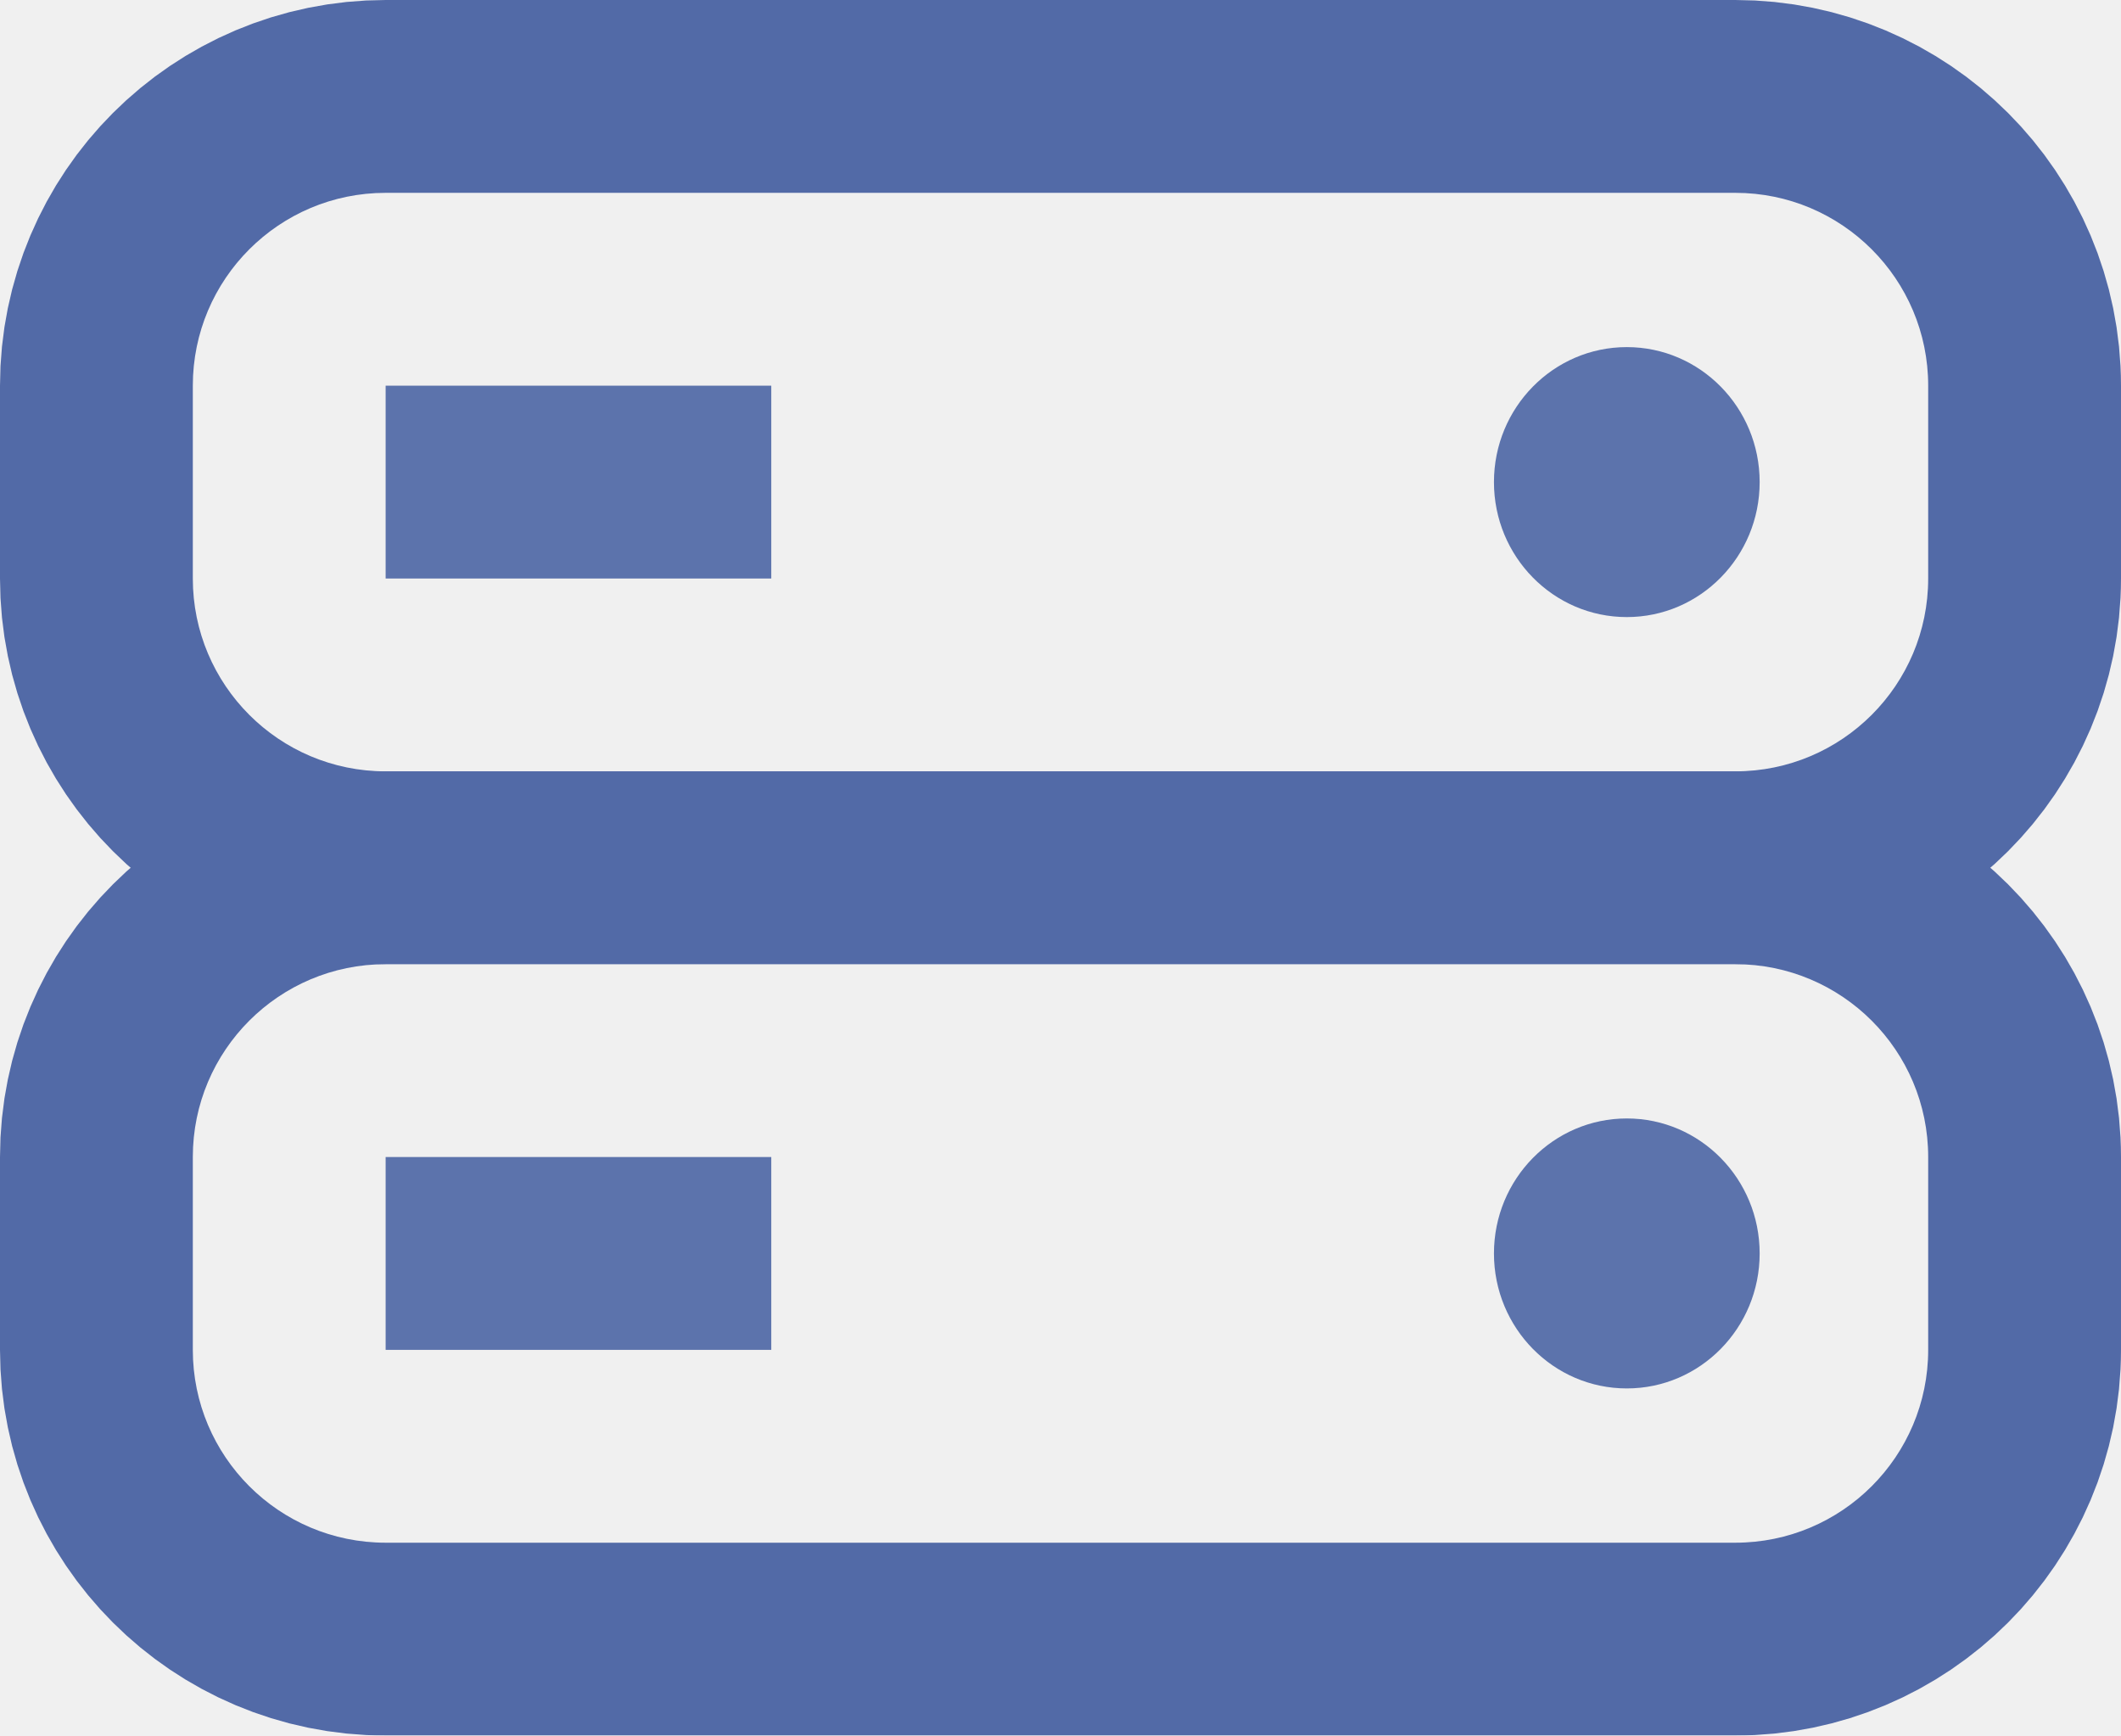
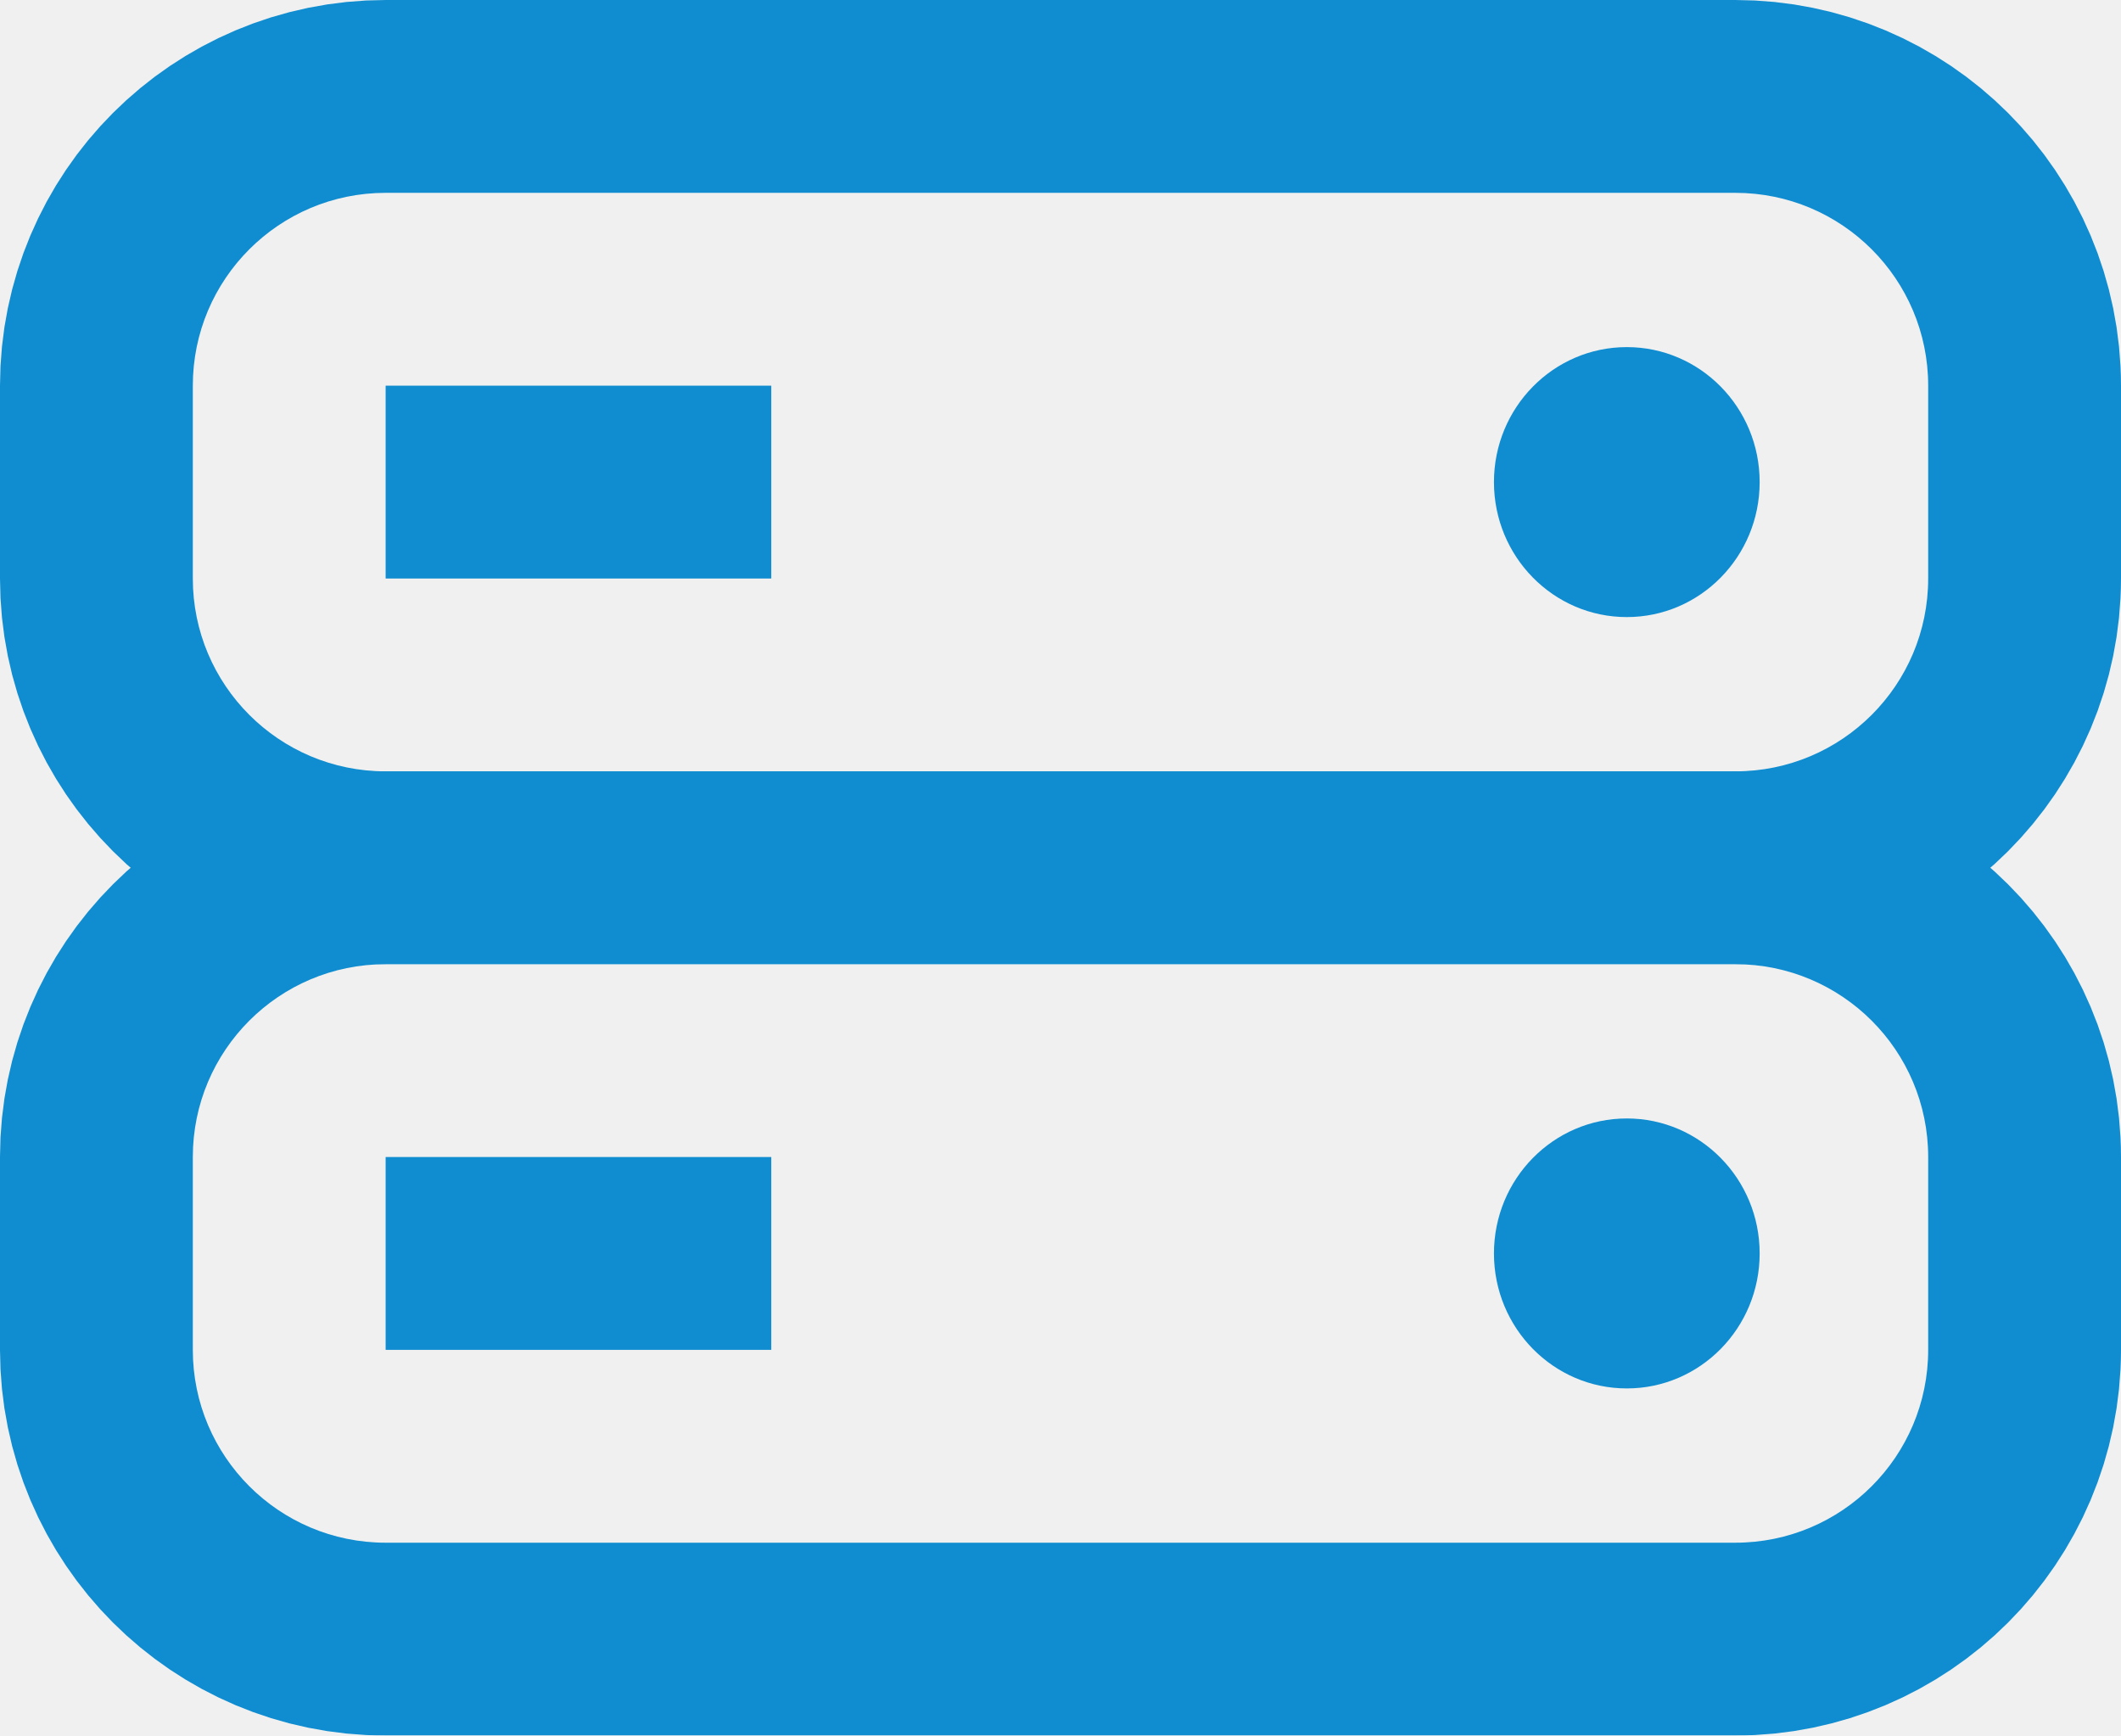
<svg xmlns="http://www.w3.org/2000/svg" xmlns:xlink="http://www.w3.org/1999/xlink" width="11px" height="9px" viewBox="0 0 11 9" version="1.1">
  <defs>
    <rect id="path-1" x="0" y="0" width="9" height="3" rx="1" />
    <mask id="mask-2" maskContentUnits="userSpaceOnUse" maskUnits="objectBoundingBox" x="-1" y="-1" width="11" height="5">
      <rect x="-1" y="-1" width="11" height="5" fill="white" />
      <use xlink:href="#path-1" fill="black" />
    </mask>
    <rect id="path-3" x="0" y="0" width="9" height="3" rx="1" />
    <mask id="mask-4" maskContentUnits="userSpaceOnUse" maskUnits="objectBoundingBox" x="-1" y="-1" width="11" height="5">
      <rect x="-1" y="-1" width="11" height="5" fill="white" />
      <use xlink:href="#path-3" fill="black" />
    </mask>
  </defs>
  <g id="Page-1" stroke="none" stroke-width="1" fill="none" fill-rule="evenodd">
    <g id="Attachments" transform="translate(-363, -292)">
      <g id="Group-10" transform="translate(31, 40)">
        <g id="1481815536_Internet_database_server_hosting_network" transform="translate(333, 253)">
          <g id="Group-5">
            <g id="Group">
-               <use id="Rectangle-4" stroke="#526AA7" mask="url(#mask-2)" stroke-width="2" xlink:href="#path-1" />
-               <rect id="Rectangle-5" fill="#5C73AC" x="1" y="1" width="2" height="1" />
-               <ellipse id="Oval" fill="#5C73AC" cx="7.437" cy="1.5" rx="0.689" ry="0.7" />
+               <use id="Rectangle-4" stroke="#0f8dd0" mask="url(#mask-4)" stroke-width="2" xlink:href="#path-3" />
+               <rect id="Rectangle-5" fill="#0f8dd0" x="1" y="1" width="2" height="1" />
+               <ellipse id="Oval" fill="#0f8dd0" cx="7.437" cy="1.5" rx="0.689" ry="0.7" />
            </g>
            <g id="Group" transform="translate(0, 4)">
-               <use id="Rectangle-4" stroke="#526AA7" mask="url(#mask-4)" stroke-width="2" xlink:href="#path-3" />
-               <rect id="Rectangle-5" fill="#5C73AC" x="1" y="1" width="2" height="1" />
-               <ellipse id="Oval" fill="#5C73AC" cx="7.437" cy="1.5" rx="0.689" ry="0.7" />
+               <use id="Rectangle-4" stroke="#0f8dd0" mask="url(#mask-4)" stroke-width="2" xlink:href="#path-3" />
+               <rect id="Rectangle-5" fill="#0f8dd0" x="1" y="1" width="2" height="1" />
+               <ellipse id="Oval" fill="#0f8dd0" cx="7.437" cy="1.5" rx="0.689" ry="0.7" />
            </g>
          </g>
        </g>
      </g>
    </g>
  </g>
</svg>
